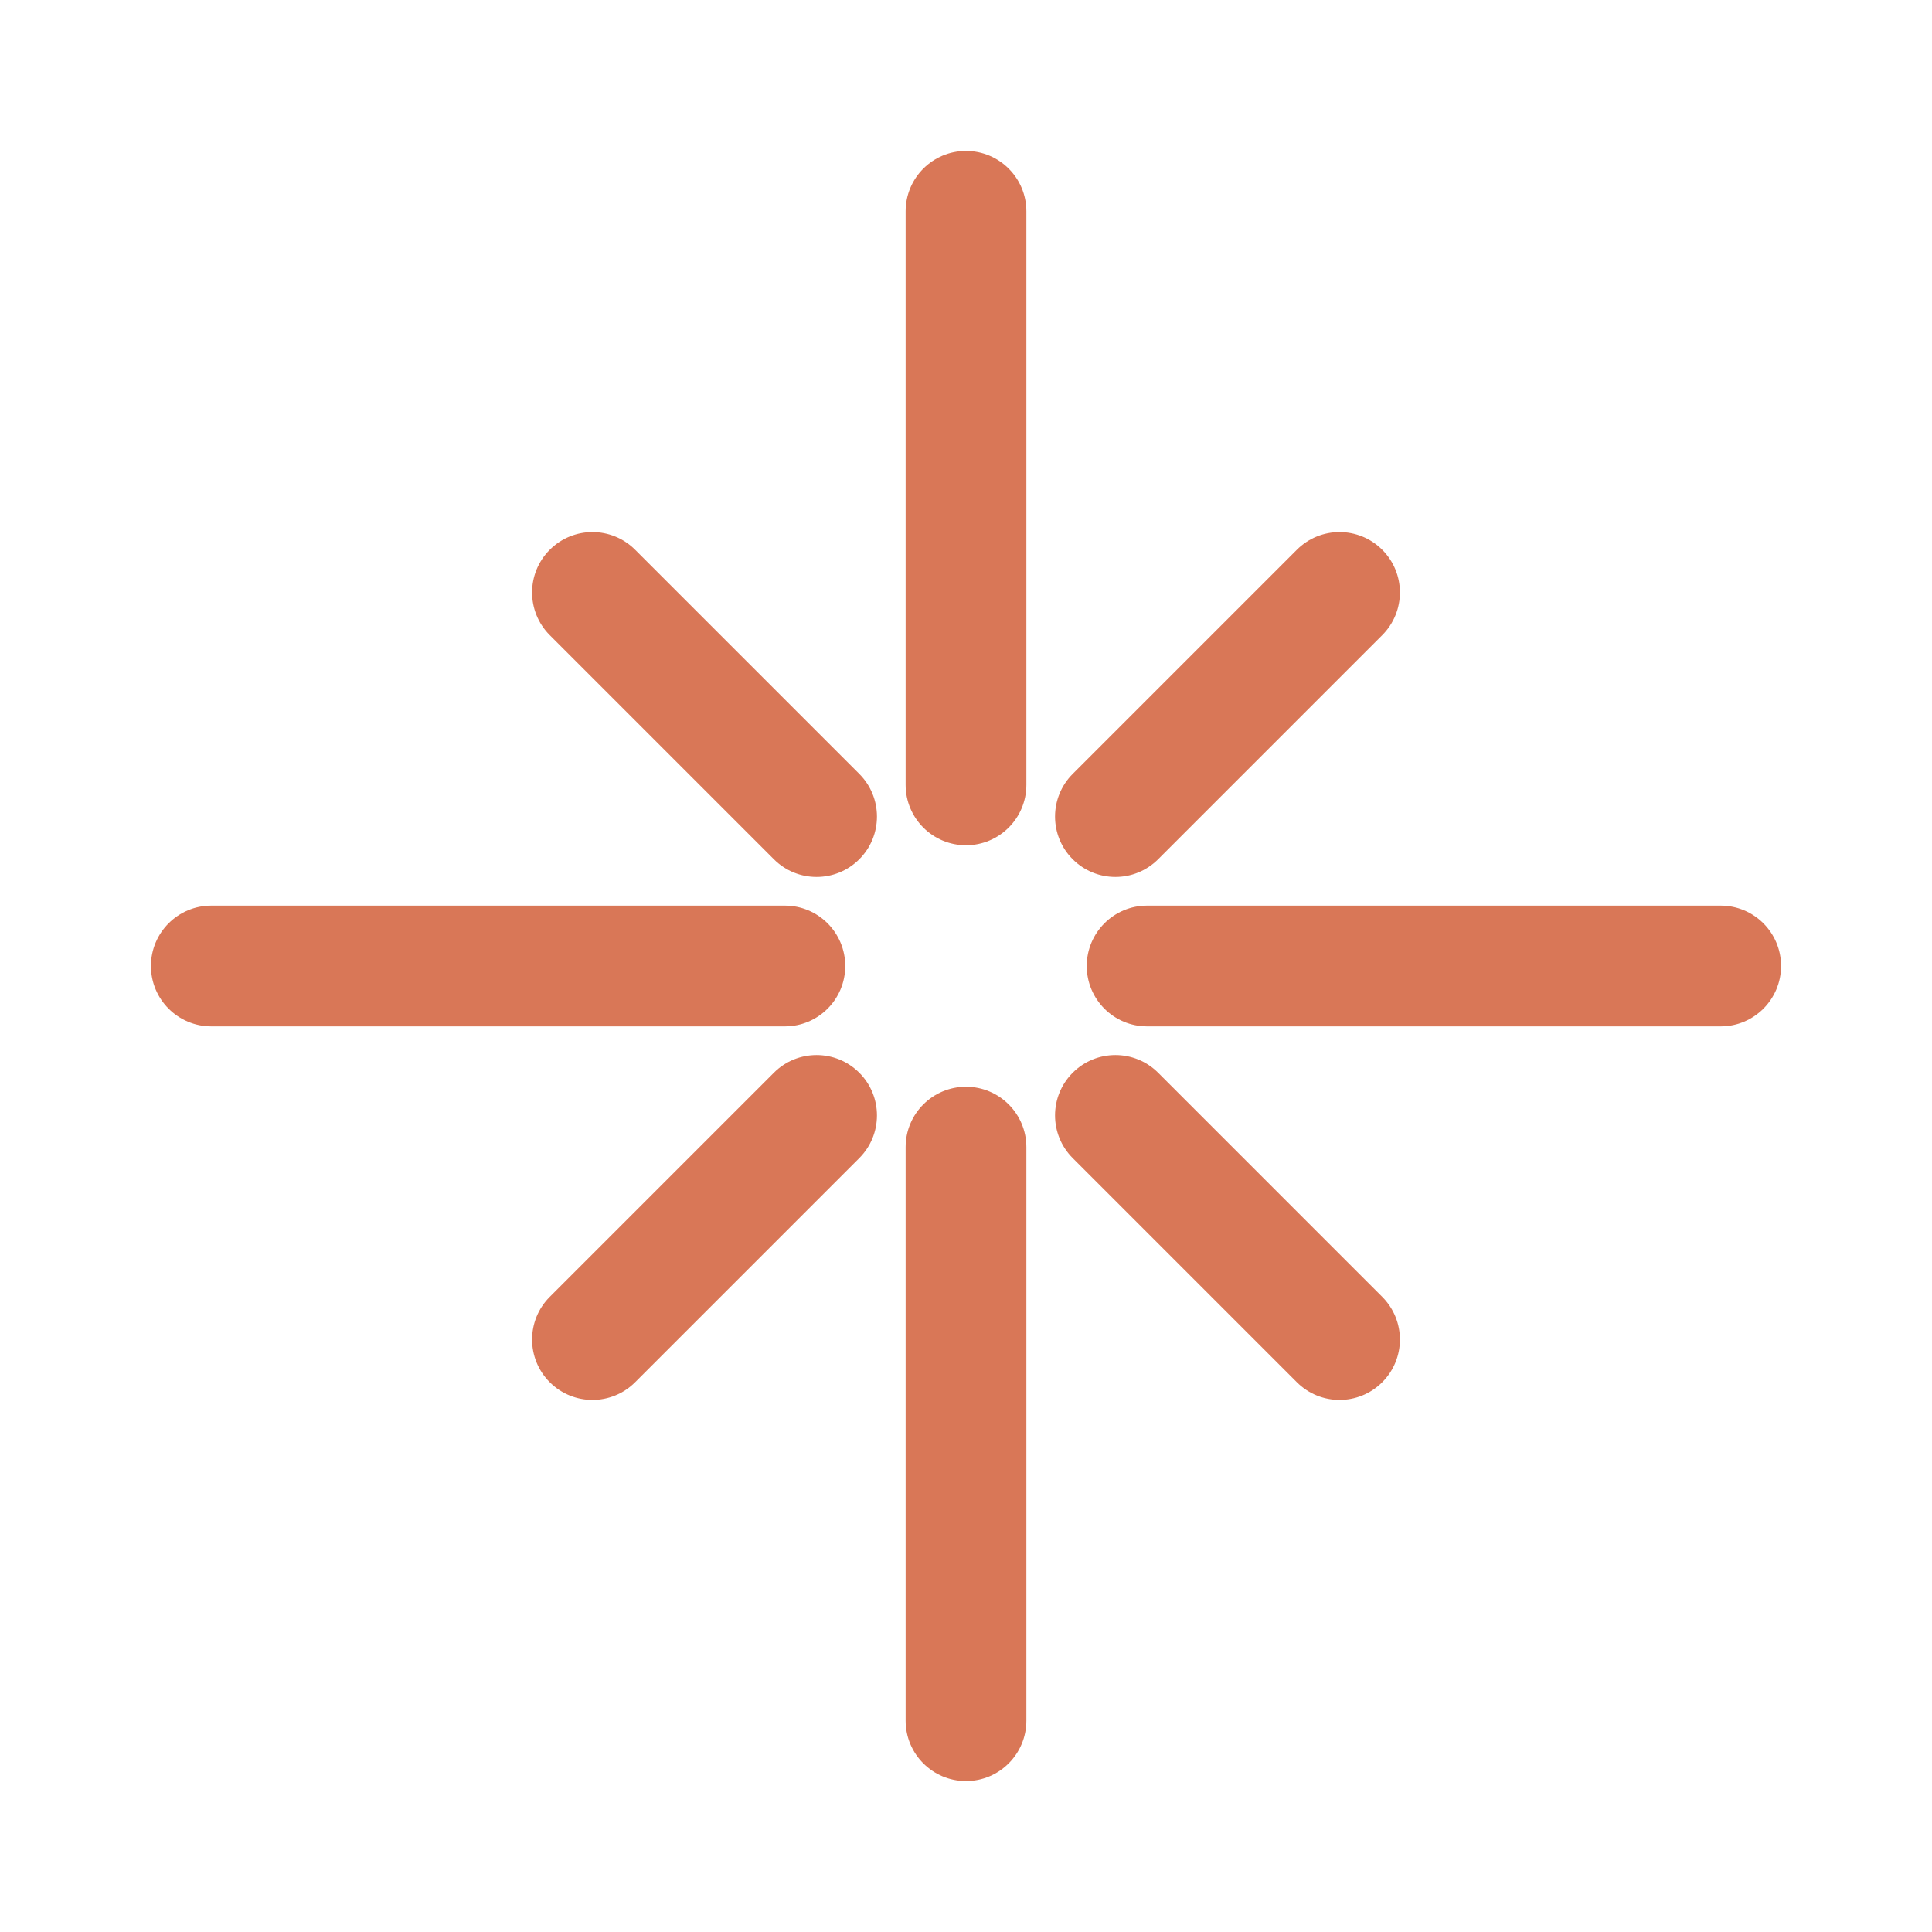
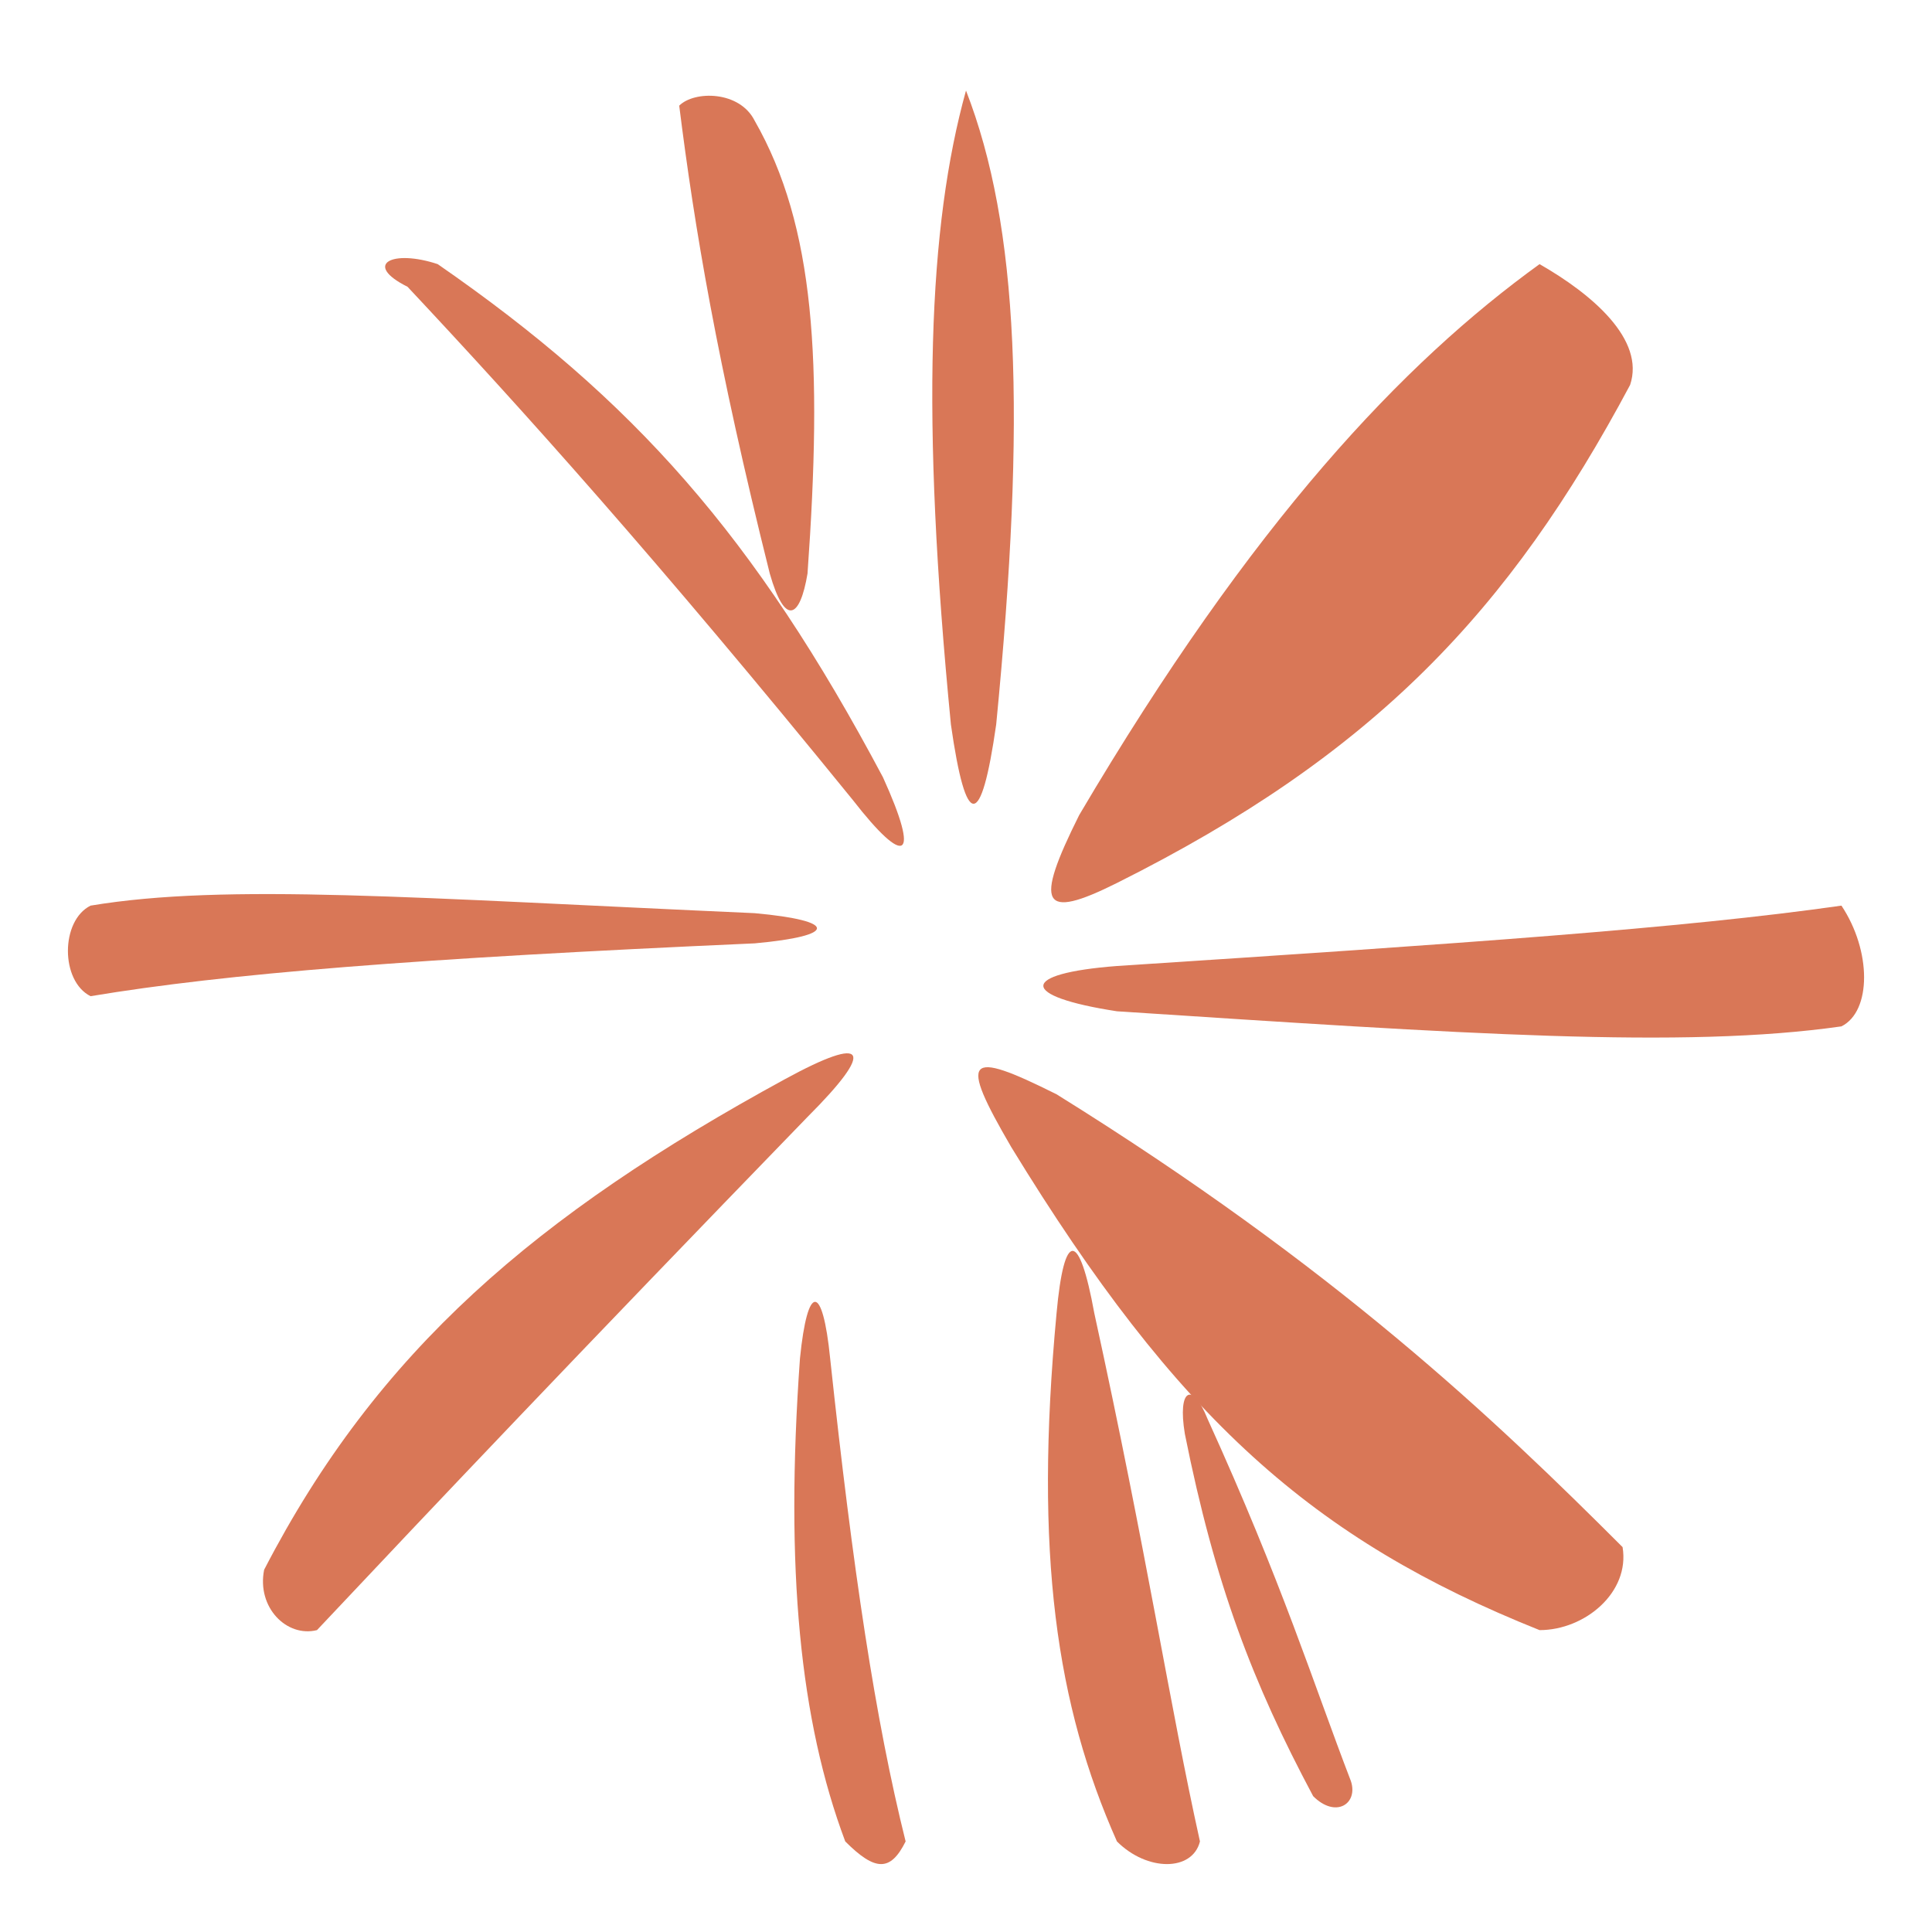
- <svg xmlns="http://www.w3.org/2000/svg" viewBox="0 0 256 256" role="img" aria-label="Claude by Anthropic">
+ <svg xmlns="http://www.w3.org/2000/svg" viewBox="0 0 512 512" role="img" aria-label="Claude by Anthropic">
  <g fill="#D97757">
-     <rect x="120" y="20" width="16" height="92" rx="8" />
-     <rect x="120" y="144" width="16" height="92" rx="8" />
-     <rect x="20" y="120" width="92" height="16" rx="8" />
-     <rect x="144" y="120" width="92" height="16" rx="8" />
-     <g transform="rotate(45 128 128)">
-       <rect x="120" y="50" width="16" height="58" rx="8" />
-       <rect x="120" y="148" width="16" height="58" rx="8" />
-       <rect x="50" y="120" width="58" height="16" rx="8" />
-       <rect x="148" y="120" width="58" height="16" rx="8" />
-     </g>
+     <path d="M 256 24 C 246 60 244 110 252 192 C 256 220 260 220 264 192 C 272 110 270 60 256 24 Z" />
+     <path d="M 408 70 C 372 96 332 138 286 216 C 274 240 276 244 296 234 C 364 200 400 162 432 102 C 436 90 422 78 408 70 Z" />
+     <path d="M 488 240 C 446 246 388 250 296 256 C 270 258 270 264 296 268 C 388 274 446 278 488 272 C 496 268 496 252 488 240 Z" />
+     <path d="M 430 410 C 396 376 354 336 280 290 C 256 278 254 280 268 304 C 312 376 348 408 408 432 C 420 432 432 422 430 410 Z" />
+     <path d="M 318 488 C 310 452 304 412 290 348 C 286 326 282 326 280 348 C 274 412 280 452 296 488 C 304 496 316 496 318 488 Z" />
+     <path d="M 240 488 C 232 456 226 416 220 360 C 218 340 214 340 212 360 C 208 416 212 456 224 488 C 232 496 236 496 240 488 Z" />
+     <path d="M 84 432 C 116 398 152 360 214 296 C 232 278 230 274 208 286 C 142 322 100 358 70 416 C 68 426 76 434 84 432 Z" />
+     <path d="M 24 264 C 60 258 110 254 200 250 C 222 248 222 244 200 242 C 110 238 60 234 24 240 C 16 244 16 260 24 264 Z" />
+     <path d="M 108 76 C 138 108 174 148 226 212 C 240 230 244 228 234 206 C 200 142 168 106 116 70 C 104 66 96 70 108 76 Z" />
+     <path d="M 180 28 C 184 60 190 96 204 152 C 208 166 212 164 214 152 C 218 96 216 60 200 32 C 196 24 184 24 180 28 Z" />
+     <path d="M 358 472 C 348 446 340 420 320 376 C 316 366 312 368 314 380 C 322 420 332 446 348 476 C 354 482 360 478 358 472 Z" />
  </g>
</svg>
